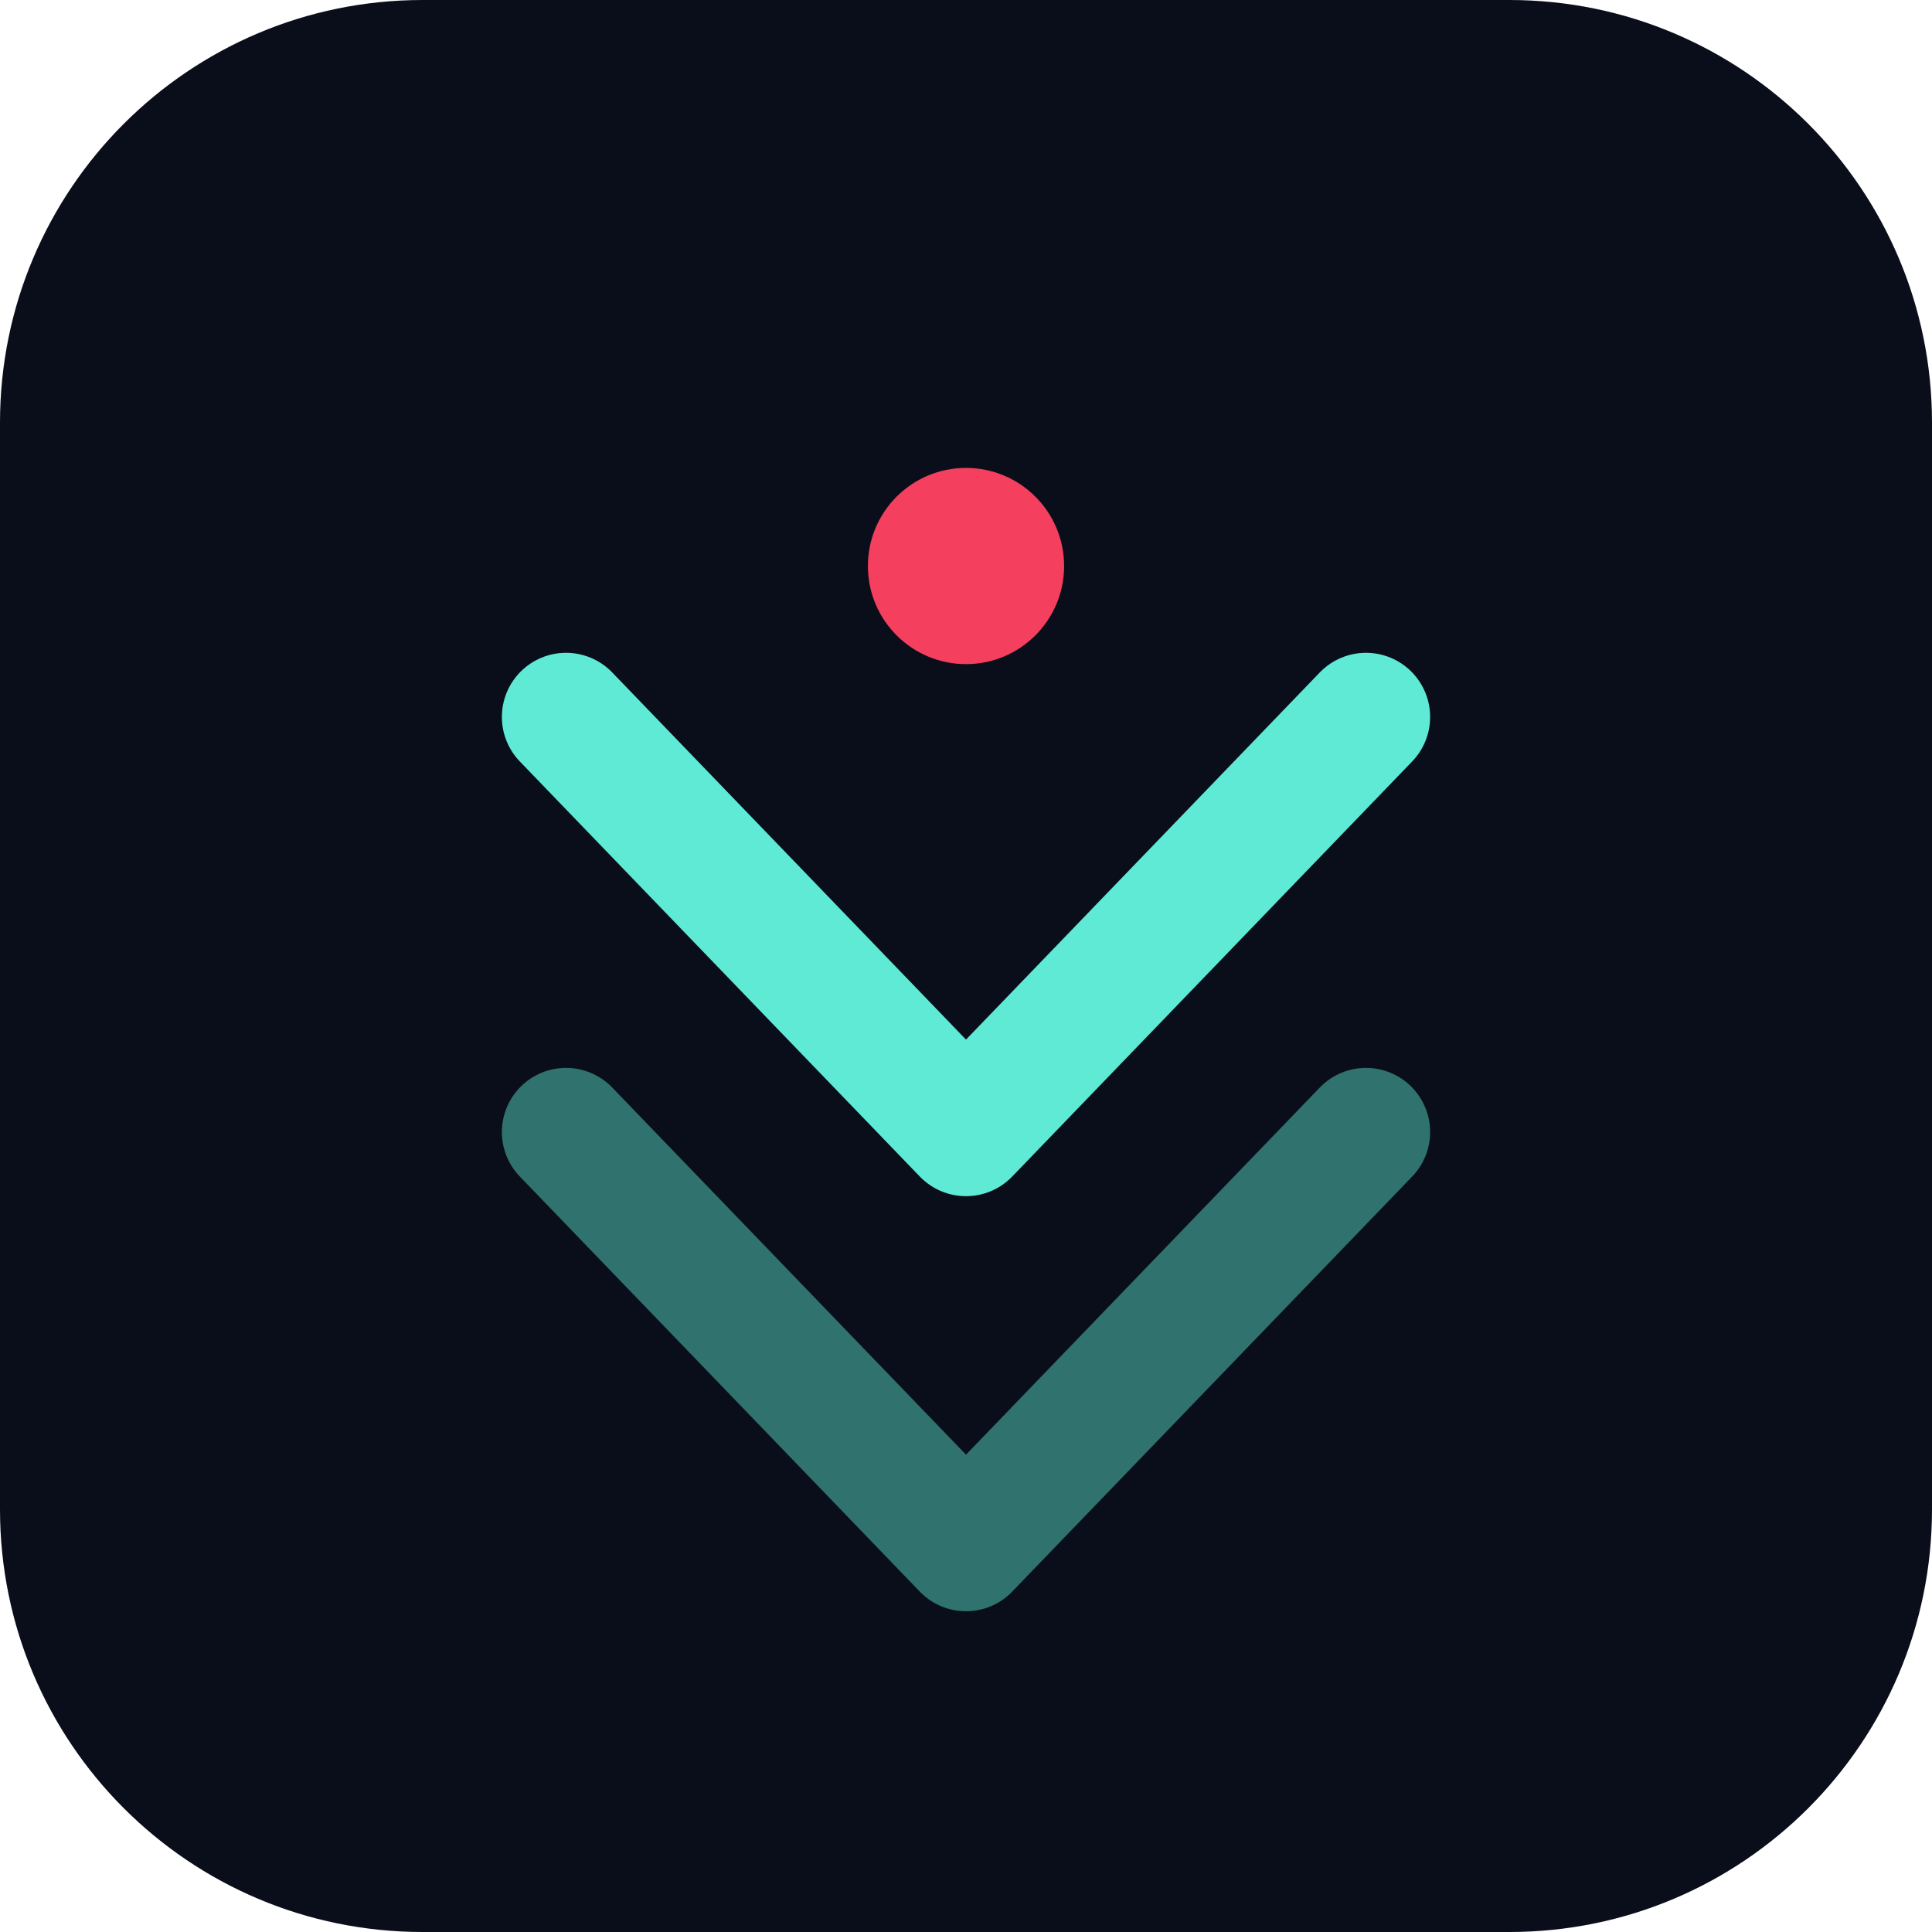
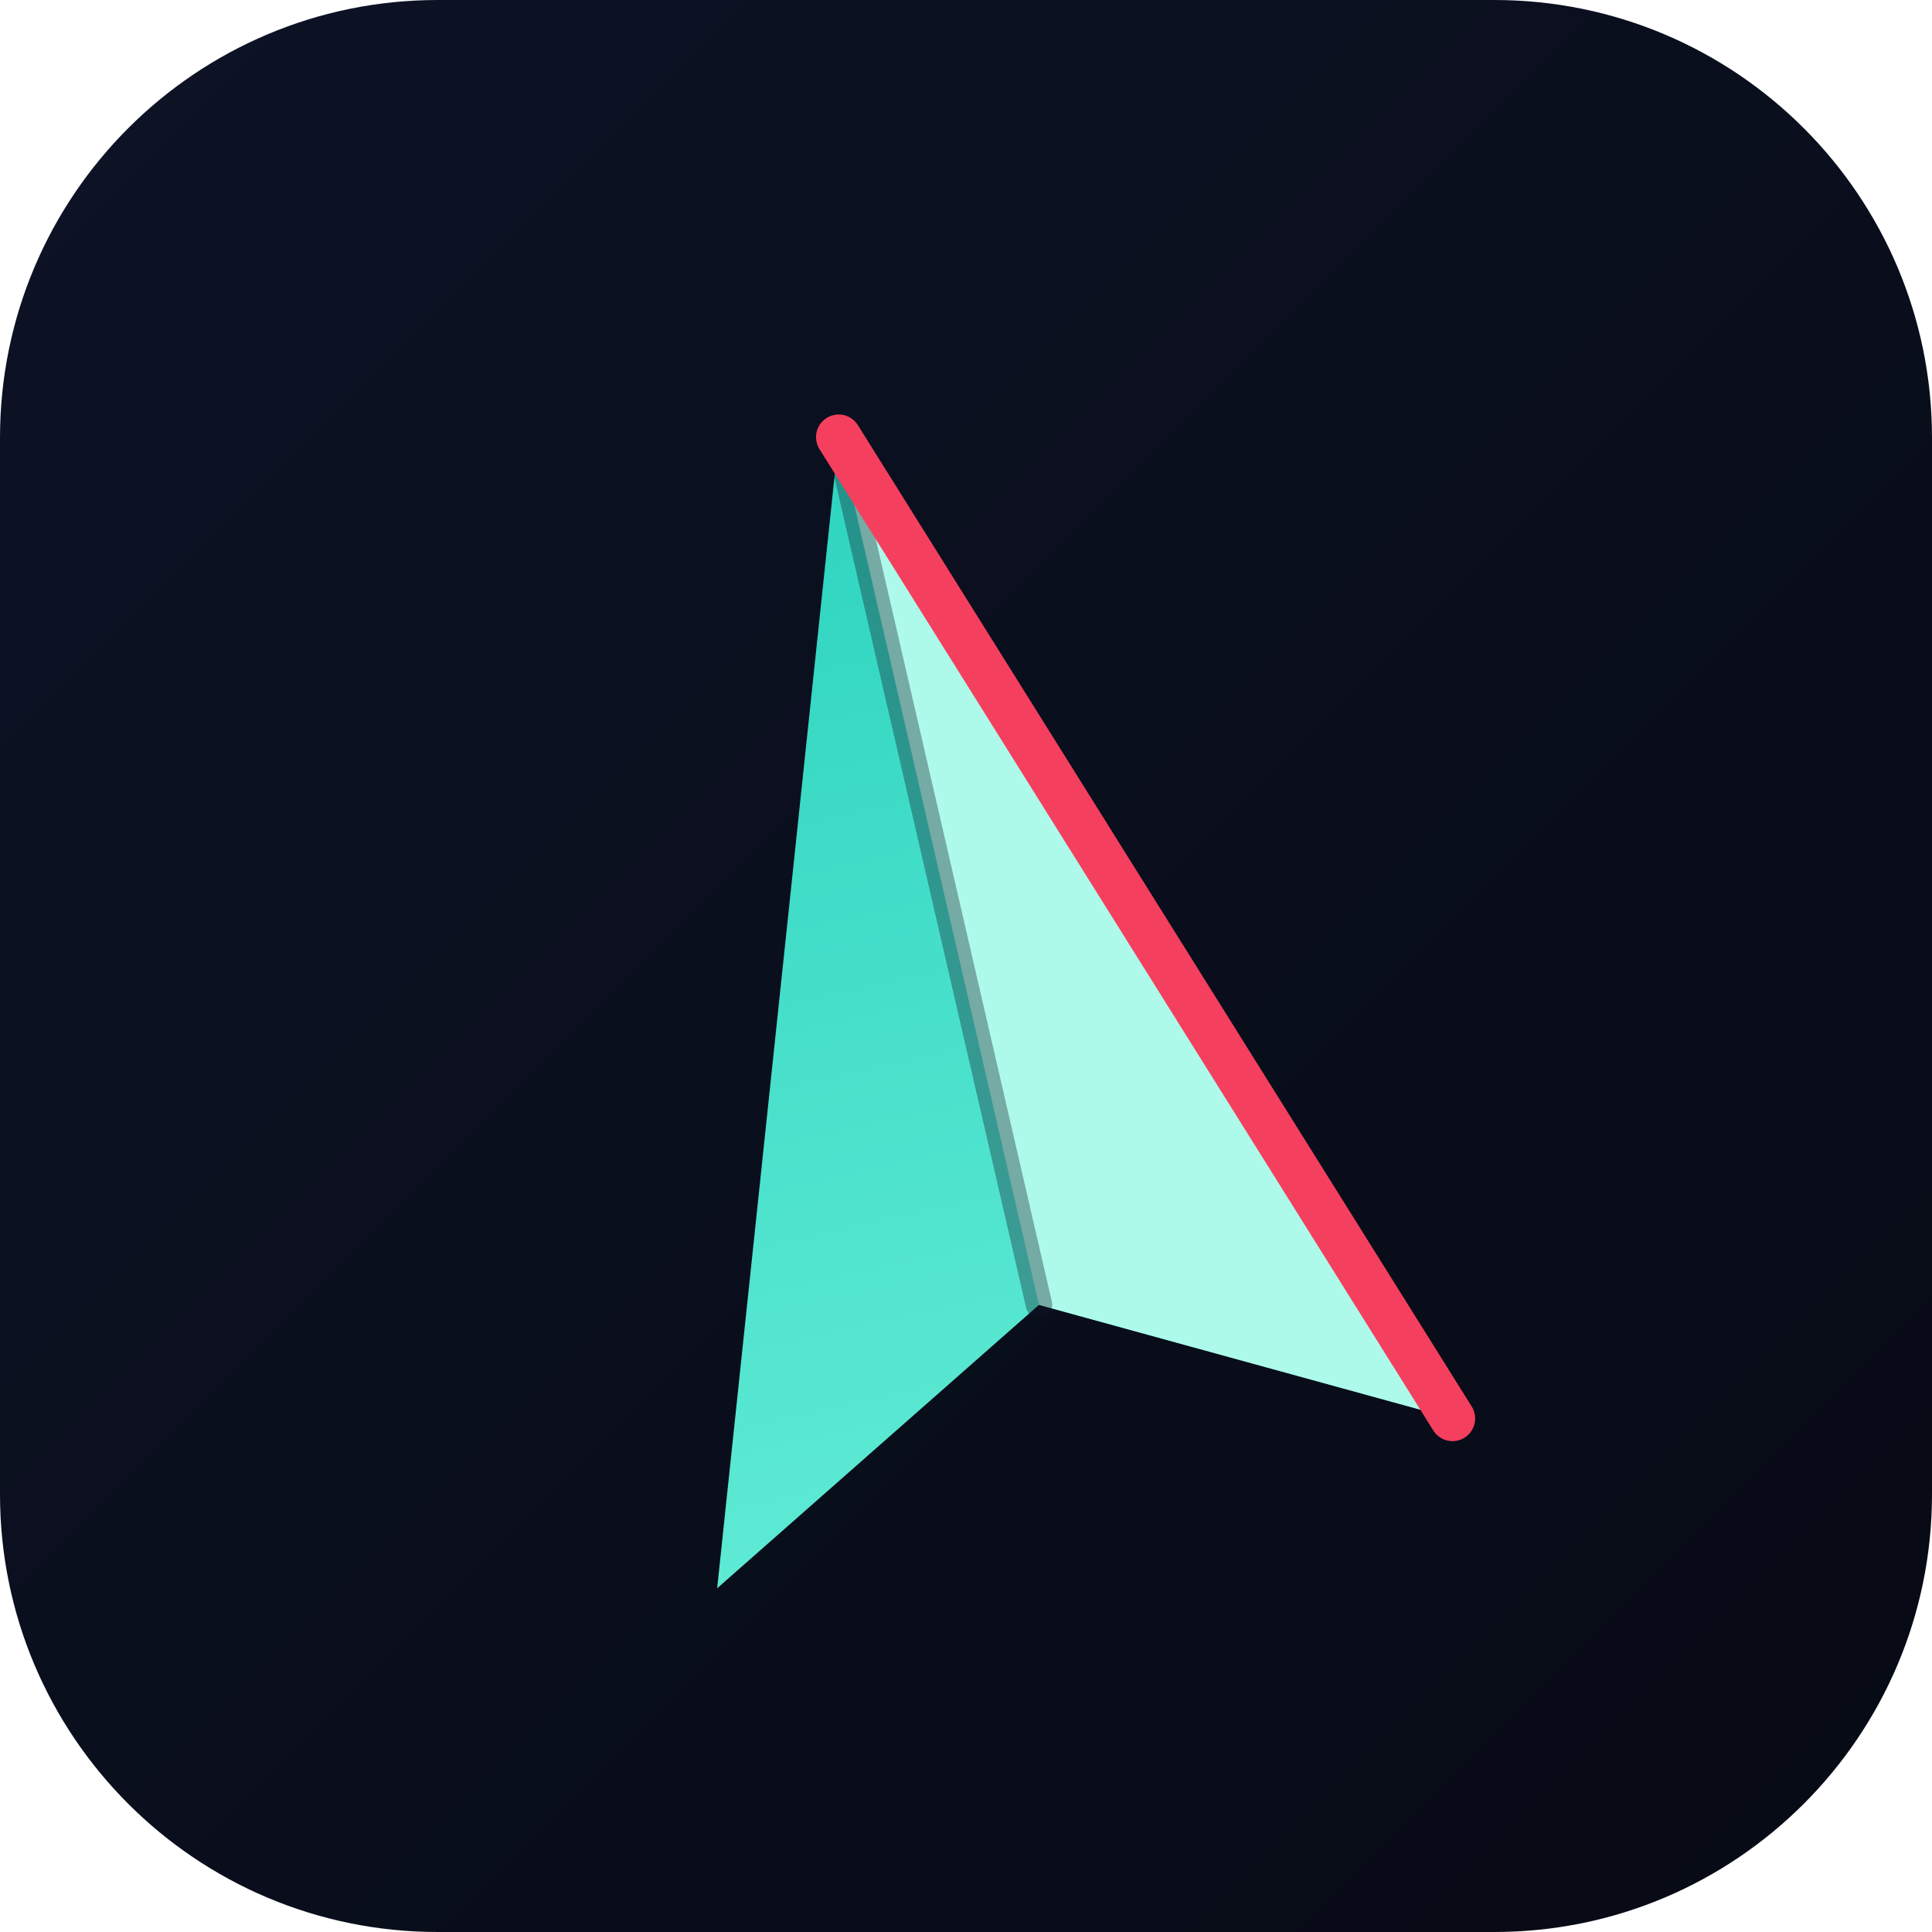
- <svg xmlns="http://www.w3.org/2000/svg" viewBox="0 0 512 512" role="img" aria-label="App icon placeholder">
-   <rect width="512" height="512" rx="112" fill="#0a0e1a" />
-   <g fill="none" stroke="#5eead4" stroke-width="34" stroke-linecap="round" stroke-linejoin="round">
-     <path d="M150 190 L256 300 L362 190" />
-     <path d="M150 300 L256 410 L362 300" opacity="0.45" />
+ <svg xmlns="http://www.w3.org/2000/svg" viewBox="0 0 512 512" role="img" aria-label="Racepilot">
+   <defs>
+     <linearGradient id="bg" x1="0" y1="0" x2="1" y2="1">
+       <stop offset="0" stop-color="#0d1326" />
+       <stop offset="1" stop-color="#070a14" />
+     </linearGradient>
+     <linearGradient id="blade" x1="0.5" y1="0" x2="0.5" y2="1">
+       <stop offset="0" stop-color="#2dd4bf" />
+       <stop offset="1" stop-color="#5eead4" />
+     </linearGradient>
+   </defs>
+   <rect width="512" height="512" rx="116" fill="url(#bg)" />
+   <g transform="rotate(-13 256 262)">
+     <path d="M256 112 L356 402 L256 348 L156 402 Z" fill="url(#blade)" />
+     <path d="M256 112 L356 402 L256 348 Z" fill="#aefaea" />
+     <path d="M256 112 L256 348" stroke="#0d1326" stroke-width="7" stroke-linecap="round" opacity="0.35" />
+     <path d="M256 112 L356 402" stroke="#f43f5e" stroke-width="12" stroke-linecap="round" />
  </g>
-   <circle cx="256" cy="150" r="26" fill="#f43f5e" />
</svg>
